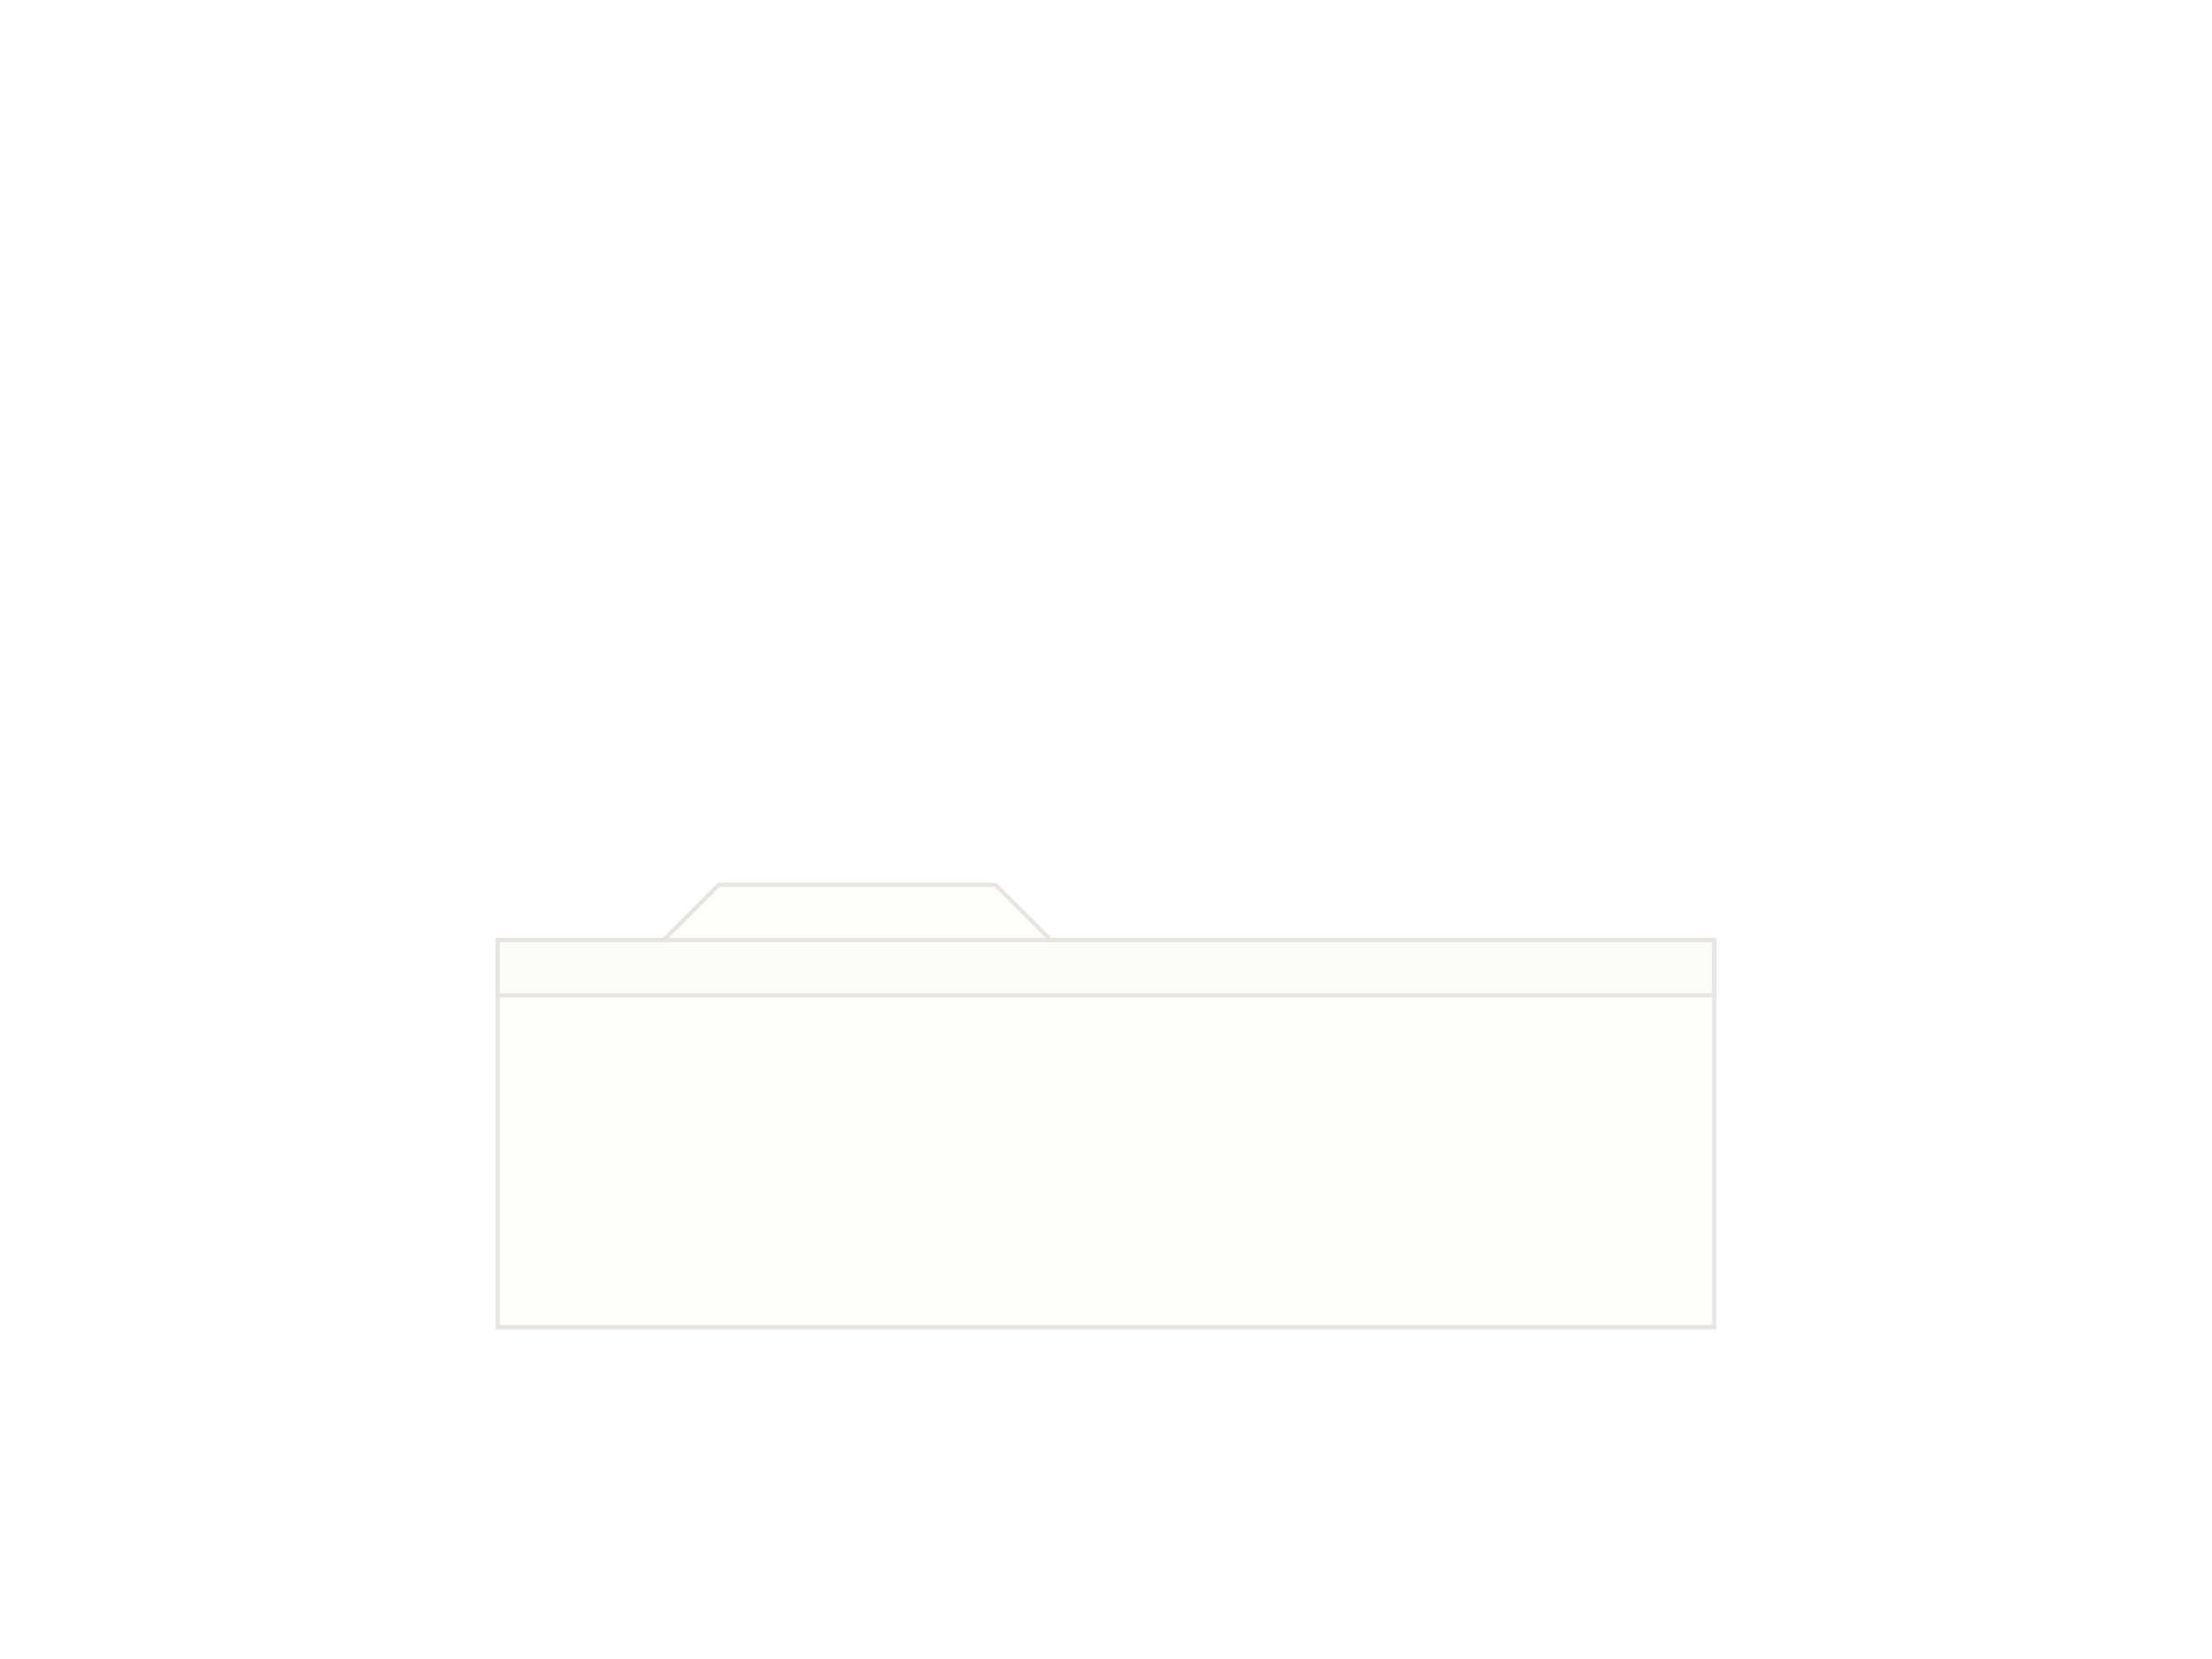
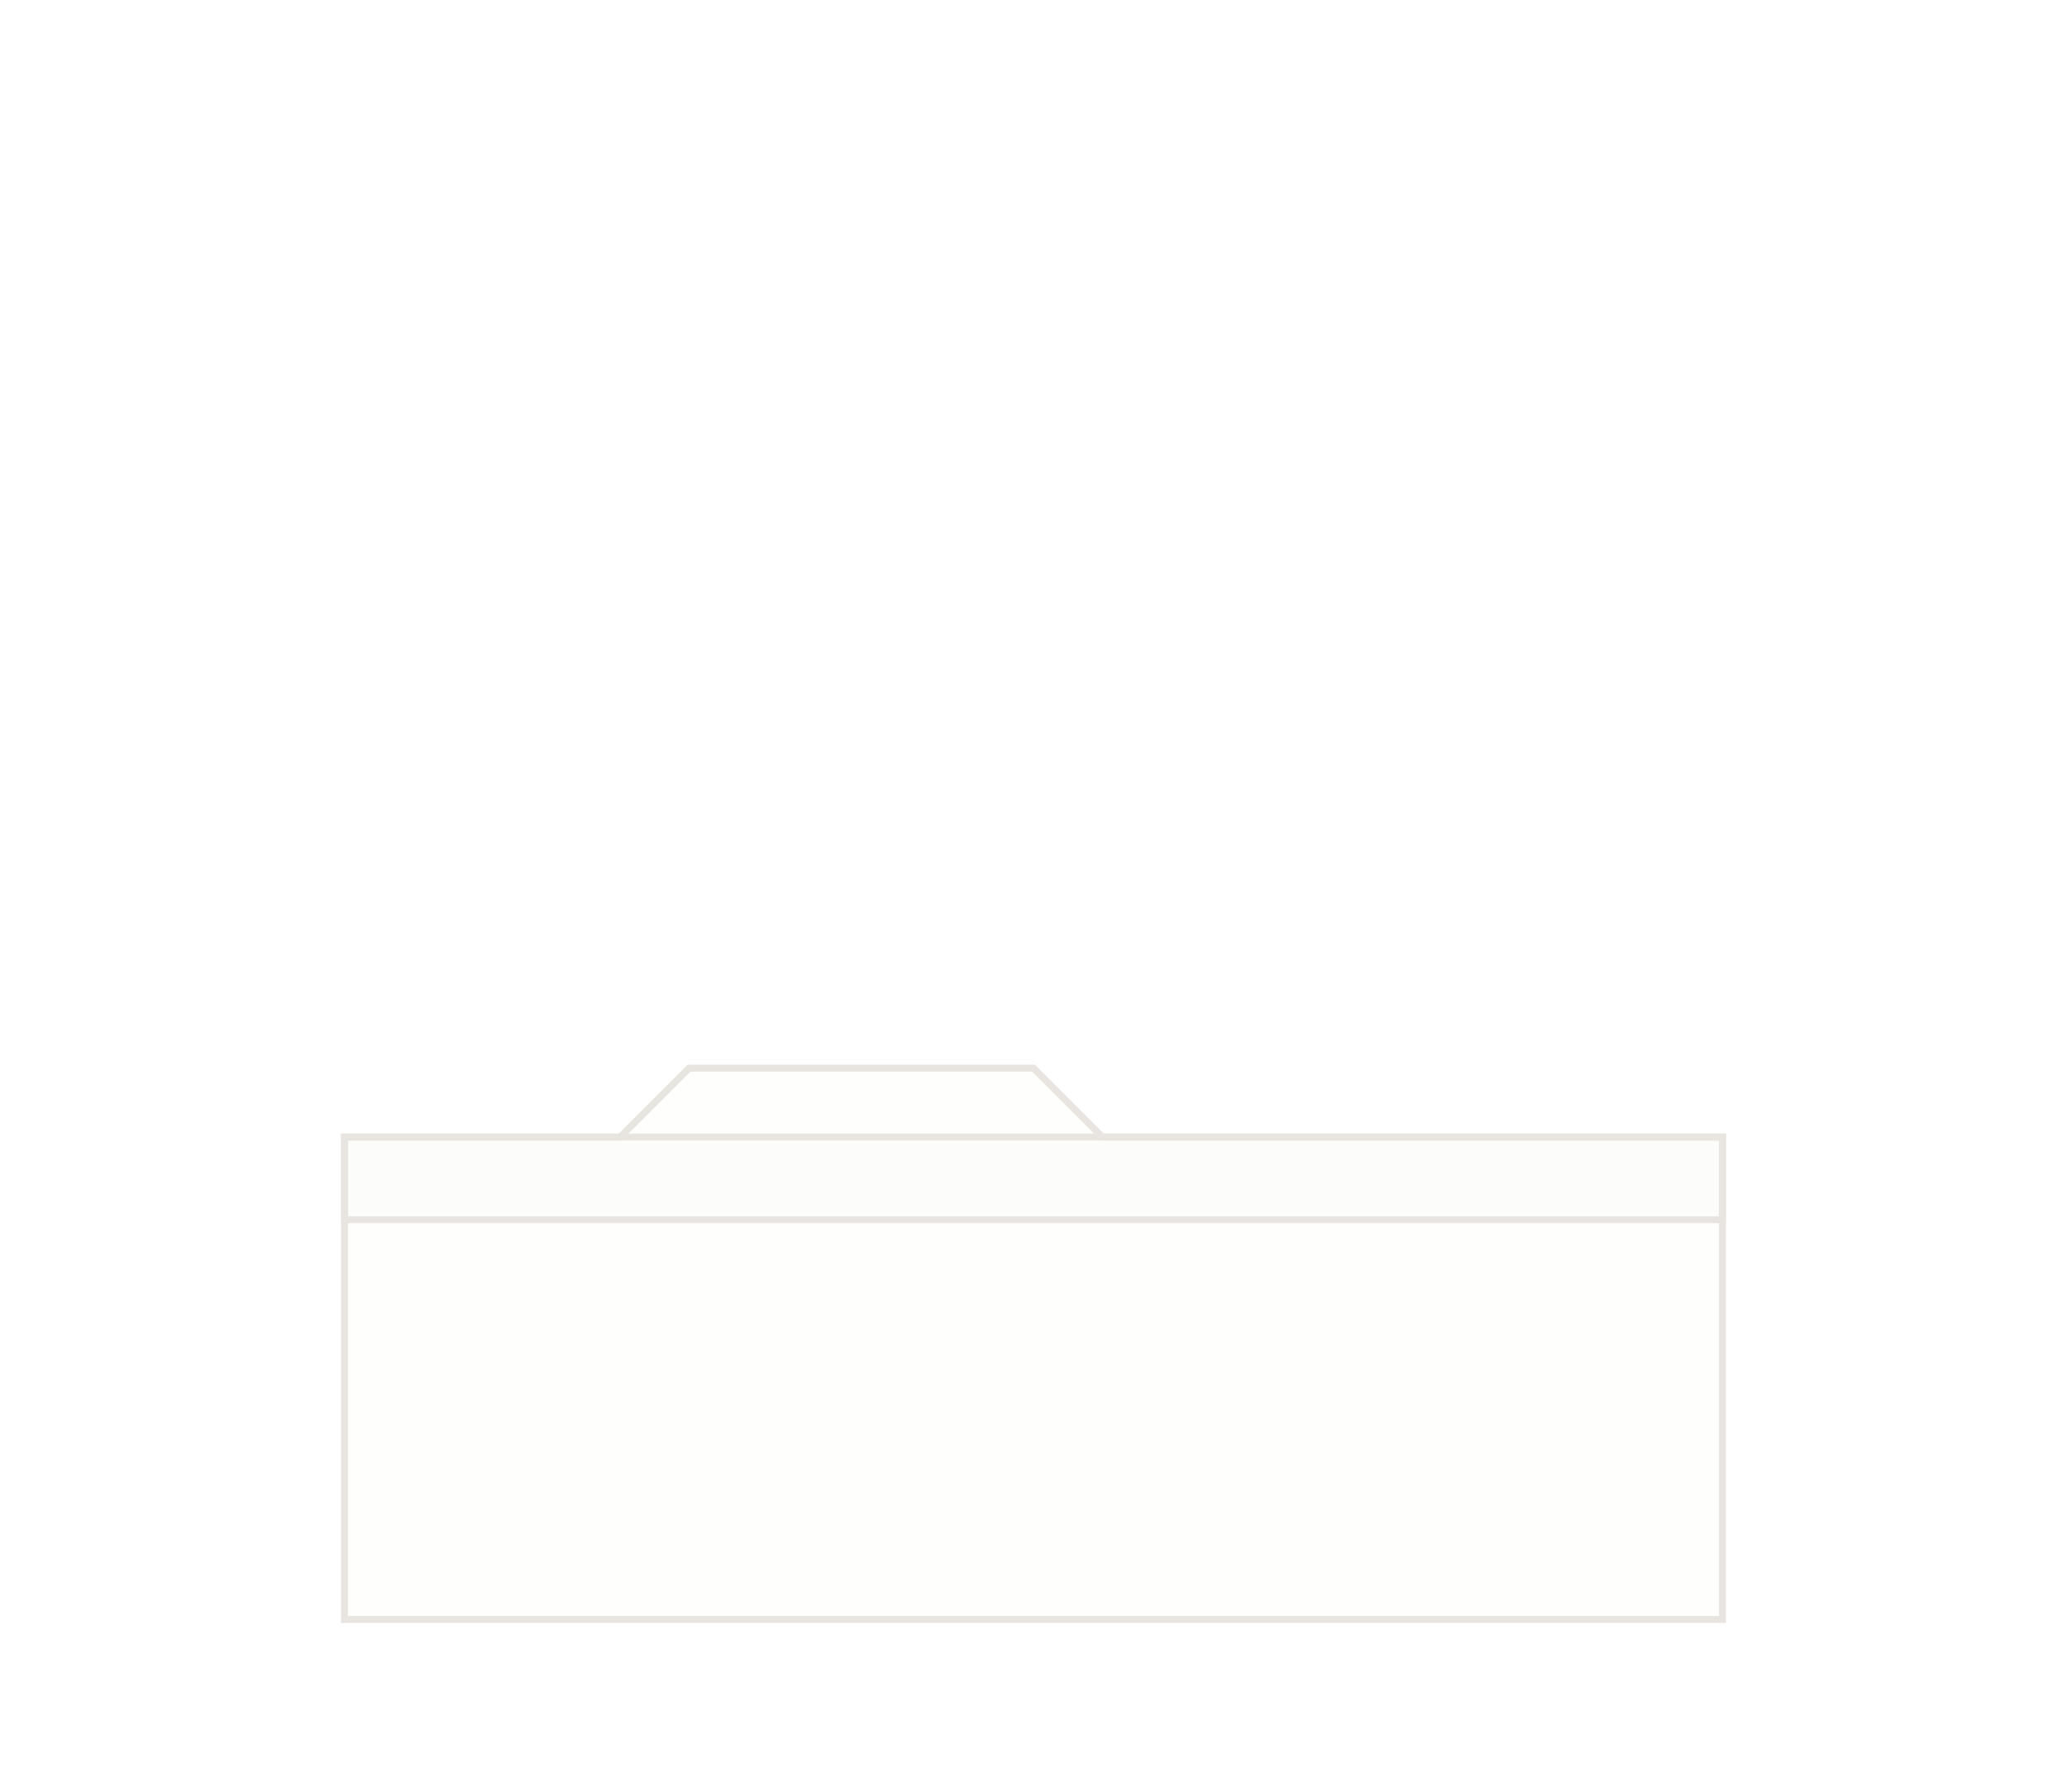
- <svg xmlns="http://www.w3.org/2000/svg" viewBox="0 0 800 600" fill="none">
-   <path id="folder-back" d="M180 340 L180 480 L620 480 L620 340 L380 340 L360 320 L260 320 L240 340 Z" stroke="#E8E4DF" stroke-width="1.5" fill="rgba(232,228,223,0.04)" />
-   <path id="folder-front" d="M180 340 L620 340 L620 360 L180 360 Z" stroke="#E8E4DF" stroke-width="1.5" fill="rgba(232,228,223,0.08)" />
-   <line id="persist-line" class="persist-line" x1="400" y1="310" x2="400" y2="145" stroke="#E8915A" stroke-width="1" stroke-dasharray="5 4" opacity="0" />
+ <svg xmlns="http://www.w3.org/2000/svg" viewBox="0 0 600 520" fill="none">
+   <path id="folder-back" d="M100 330 L100 470 L500 470 L500 330 L320 330 L300 310 L200 310 L180 330 Z" stroke="#E8E4DF" stroke-width="2" fill="rgba(232,228,223,0.04)" />
+   <path id="folder-front" d="M100 330 L500 330 L500 354 L100 354 Z" stroke="#E8E4DF" stroke-width="2" fill="rgba(232,228,223,0.08)" />
+   <line id="persist-line" class="persist-line" x1="300" y1="300" x2="300" y2="125" stroke="#E8915A" stroke-width="1.5" stroke-dasharray="5 4" opacity="0" />
  <g id="layer-docs" class="folder-layer" opacity="0">
-     <rect x="360" y="290" width="80" height="55" rx="4" stroke="#4AAFB5" stroke-width="1.2" fill="rgba(74,175,181,0.08)" transform="rotate(-4, 400, 317)" />
-     <rect x="360" y="285" width="80" height="55" rx="4" stroke="#4AAFB5" stroke-width="1.2" fill="rgba(74,175,181,0.08)" transform="rotate(0, 400, 312)" />
-     <rect x="360" y="280" width="80" height="55" rx="4" stroke="#4AAFB5" stroke-width="1.2" fill="rgba(74,175,181,0.1)" transform="rotate(4, 400, 307)" />
-     <line x1="373" y1="294" x2="427" y2="294" stroke="#4AAFB5" stroke-width="0.8" opacity="0.6" />
-     <line x1="373" y1="302" x2="427" y2="302" stroke="#4AAFB5" stroke-width="0.8" opacity="0.6" />
-     <line x1="373" y1="310" x2="415" y2="310" stroke="#4AAFB5" stroke-width="0.8" opacity="0.6" />
-     <text class="layer-label" x="455" y="310" font-family="Plus Jakarta Sans, sans-serif" font-size="11" fill="#4AAFB5" opacity="0">Knowledge Base</text>
+     <rect x="258" y="276" width="88" height="58" rx="5" stroke="#4AAFB5" stroke-width="1.5" fill="rgba(74,175,181,0.08)" transform="rotate(-5, 302, 305)" />
+     <rect x="258" y="270" width="88" height="58" rx="5" stroke="#4AAFB5" stroke-width="1.5" fill="rgba(74,175,181,0.08)" />
+     <line x1="272" y1="283" x2="332" y2="283" stroke="#4AAFB5" stroke-width="1" opacity="0.7" />
+     <line x1="272" y1="293" x2="330" y2="293" stroke="#4AAFB5" stroke-width="1" opacity="0.5" />
+     <line x1="272" y1="303" x2="322" y2="303" stroke="#4AAFB5" stroke-width="1" opacity="0.4" />
+     <text class="layer-label" x="370" y="300" font-family="Plus Jakarta Sans, sans-serif" font-size="12" fill="#4AAFB5" font-weight="500" opacity="0">Knowledge Base</text>
  </g>
  <g id="layer-gear" class="folder-layer" opacity="0">
-     <path d="M400 218 m-22 0 a22 22 0 1 0 44 0 a22 22 0 1 0 -44 0" stroke="#E8915A" stroke-width="1.2" fill="rgba(232,145,90,0.08)" />
-     <path d="M400 196 L403 190 L397 190 Z              M400 240 L403 246 L397 246 Z              M378 218 L372 215 L372 221 Z              M422 218 L428 215 L428 221 Z              M384 202 L379 197 L375 201 Z              M416 202 L421 197 L425 201 Z              M384 234 L379 239 L375 235 Z              M416 234 L421 239 L425 235 Z" stroke="#E8915A" stroke-width="1" fill="rgba(232,145,90,0.15)" />
-     <circle cx="400" cy="218" r="10" stroke="#E8915A" stroke-width="1.2" fill="rgba(232,145,90,0.1)" />
-     <text class="layer-label" x="432" y="222" font-family="Plus Jakarta Sans, sans-serif" font-size="11" fill="#E8915A" opacity="0">Custom Instructions</text>
+     <path d="M300 190 m-26 0 a26 26 0 1 0 52 0 a26 26 0 1 0 -52 0" stroke="#E8915A" stroke-width="1.5" fill="rgba(232,145,90,0.08)" />
+     <path d="M300 164 L304 156 L296 156 Z              M300 216 L304 224 L296 224 Z              M274 190 L266 186 L266 194 Z              M326 190 L334 186 L334 194 Z              M281 171 L275 164 L270 169 Z              M319 171 L325 164 L330 169 Z              M281 209 L275 216 L270 211 Z              M319 209 L325 216 L330 211 Z" fill="rgba(232,145,90,0.25)" stroke="#E8915A" stroke-width="1" />
+     <circle cx="300" cy="190" r="12" stroke="#E8915A" stroke-width="1.5" fill="rgba(232,145,90,0.1)" />
+     <text class="layer-label" x="370" y="194" font-family="Plus Jakarta Sans, sans-serif" font-size="12" fill="#E8915A" font-weight="500" opacity="0">Custom Instructions</text>
  </g>
  <g id="layer-chats" class="folder-layer" opacity="0">
-     <rect x="340" y="148" width="70" height="44" rx="10" stroke="#7DCFD3" stroke-width="1.2" fill="rgba(125,207,211,0.08)" />
-     <path d="M352 192 L348 204 L362 192" stroke="#7DCFD3" stroke-width="1" fill="rgba(125,207,211,0.08)" />
-     <rect x="370" y="142" width="70" height="44" rx="10" stroke="#4AAFB5" stroke-width="1.2" fill="rgba(74,175,181,0.1)" />
-     <path d="M424 186 L428 198 L416 186" stroke="#4AAFB5" stroke-width="1" fill="rgba(74,175,181,0.1)" />
-     <line x1="382" y1="156" x2="426" y2="156" stroke="#4AAFB5" stroke-width="0.8" opacity="0.6" />
-     <line x1="382" y1="164" x2="420" y2="164" stroke="#4AAFB5" stroke-width="0.8" opacity="0.6" />
-     <text class="layer-label" x="452" y="168" font-family="Plus Jakarta Sans, sans-serif" font-size="11" fill="#7DCFD3" opacity="0">Persistent Chats</text>
+     <rect x="256" y="118" width="74" height="48" rx="12" stroke="#7DCFD3" stroke-width="1.5" fill="rgba(125,207,211,0.07)" />
+     <path d="M268 166 L264 180 L280 166" stroke="#7DCFD3" stroke-width="1.2" fill="rgba(125,207,211,0.07)" />
+     <rect x="278" y="112" width="74" height="48" rx="12" stroke="#4AAFB5" stroke-width="1.5" fill="rgba(74,175,181,0.1)" />
+     <path d="M334 160 L338 174 L324 160" stroke="#4AAFB5" stroke-width="1.2" fill="rgba(74,175,181,0.1)" />
+     <line x1="292" y1="126" x2="338" y2="126" stroke="#4AAFB5" stroke-width="1" opacity="0.6" />
+     <line x1="292" y1="136" x2="334" y2="136" stroke="#4AAFB5" stroke-width="1" opacity="0.5" />
+     <text class="layer-label" x="370" y="140" font-family="Plus Jakarta Sans, sans-serif" font-size="12" fill="#7DCFD3" font-weight="500" opacity="0">Persistent Chats</text>
  </g>
</svg>
